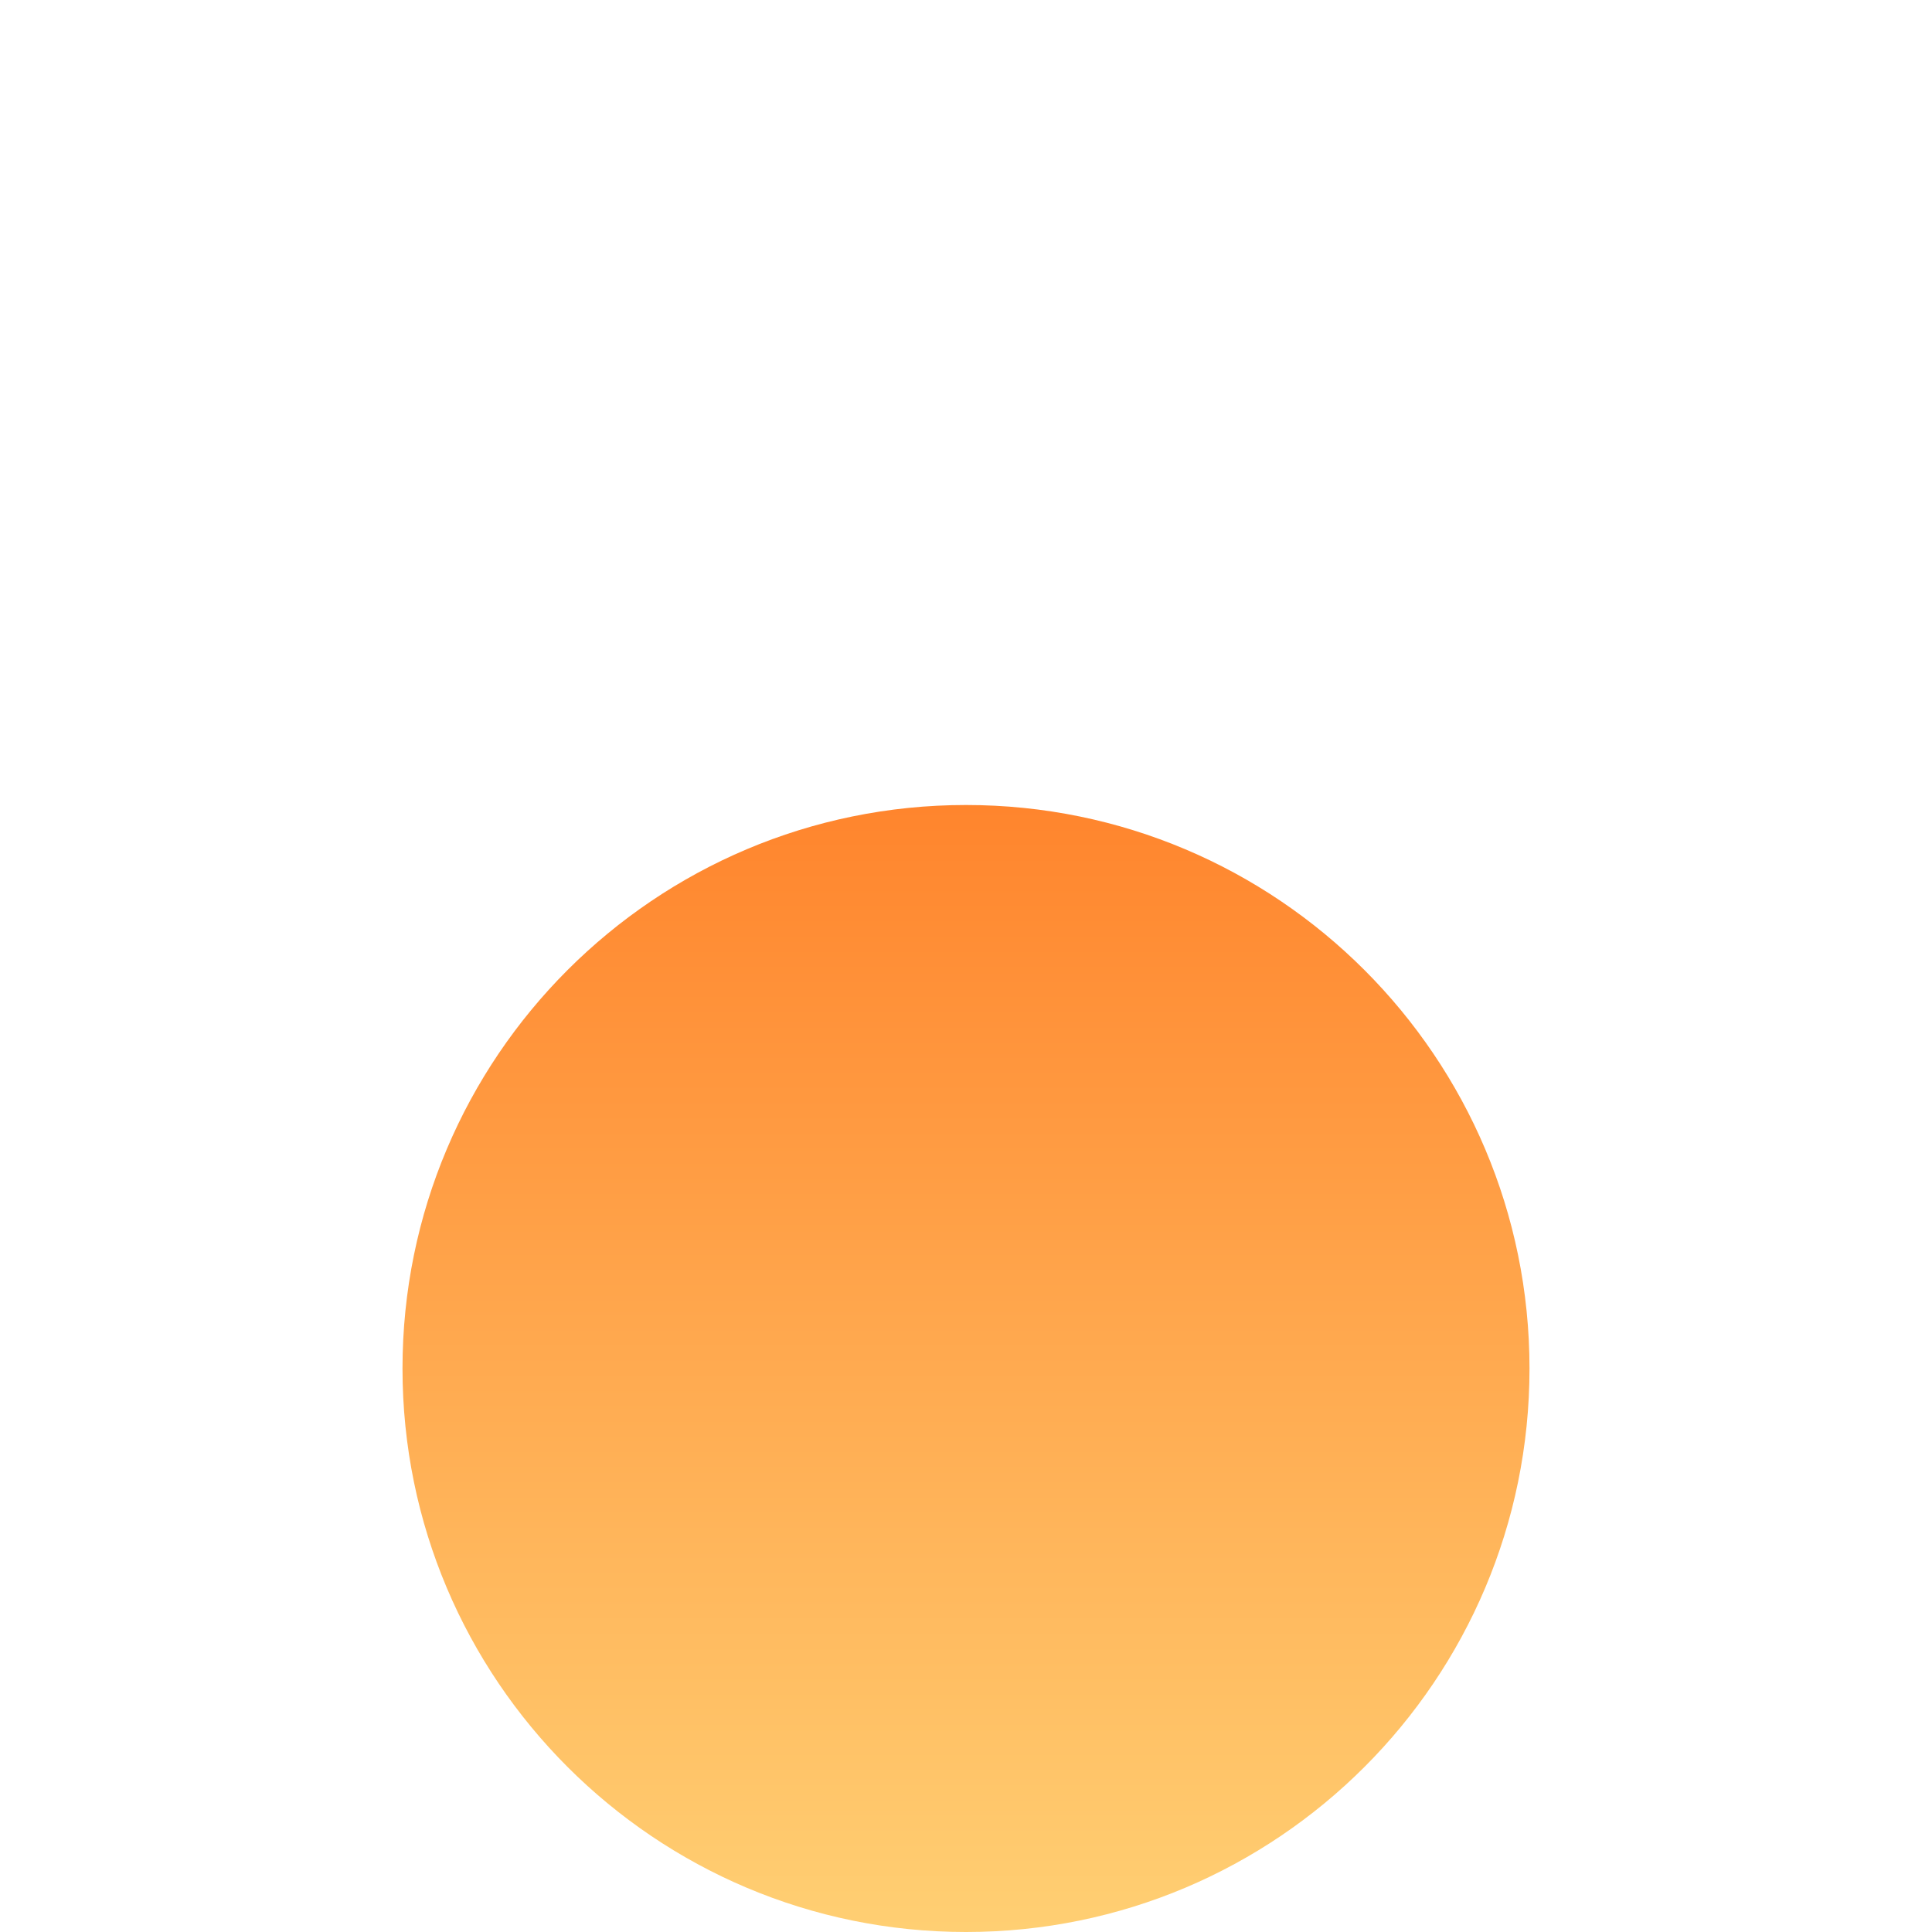
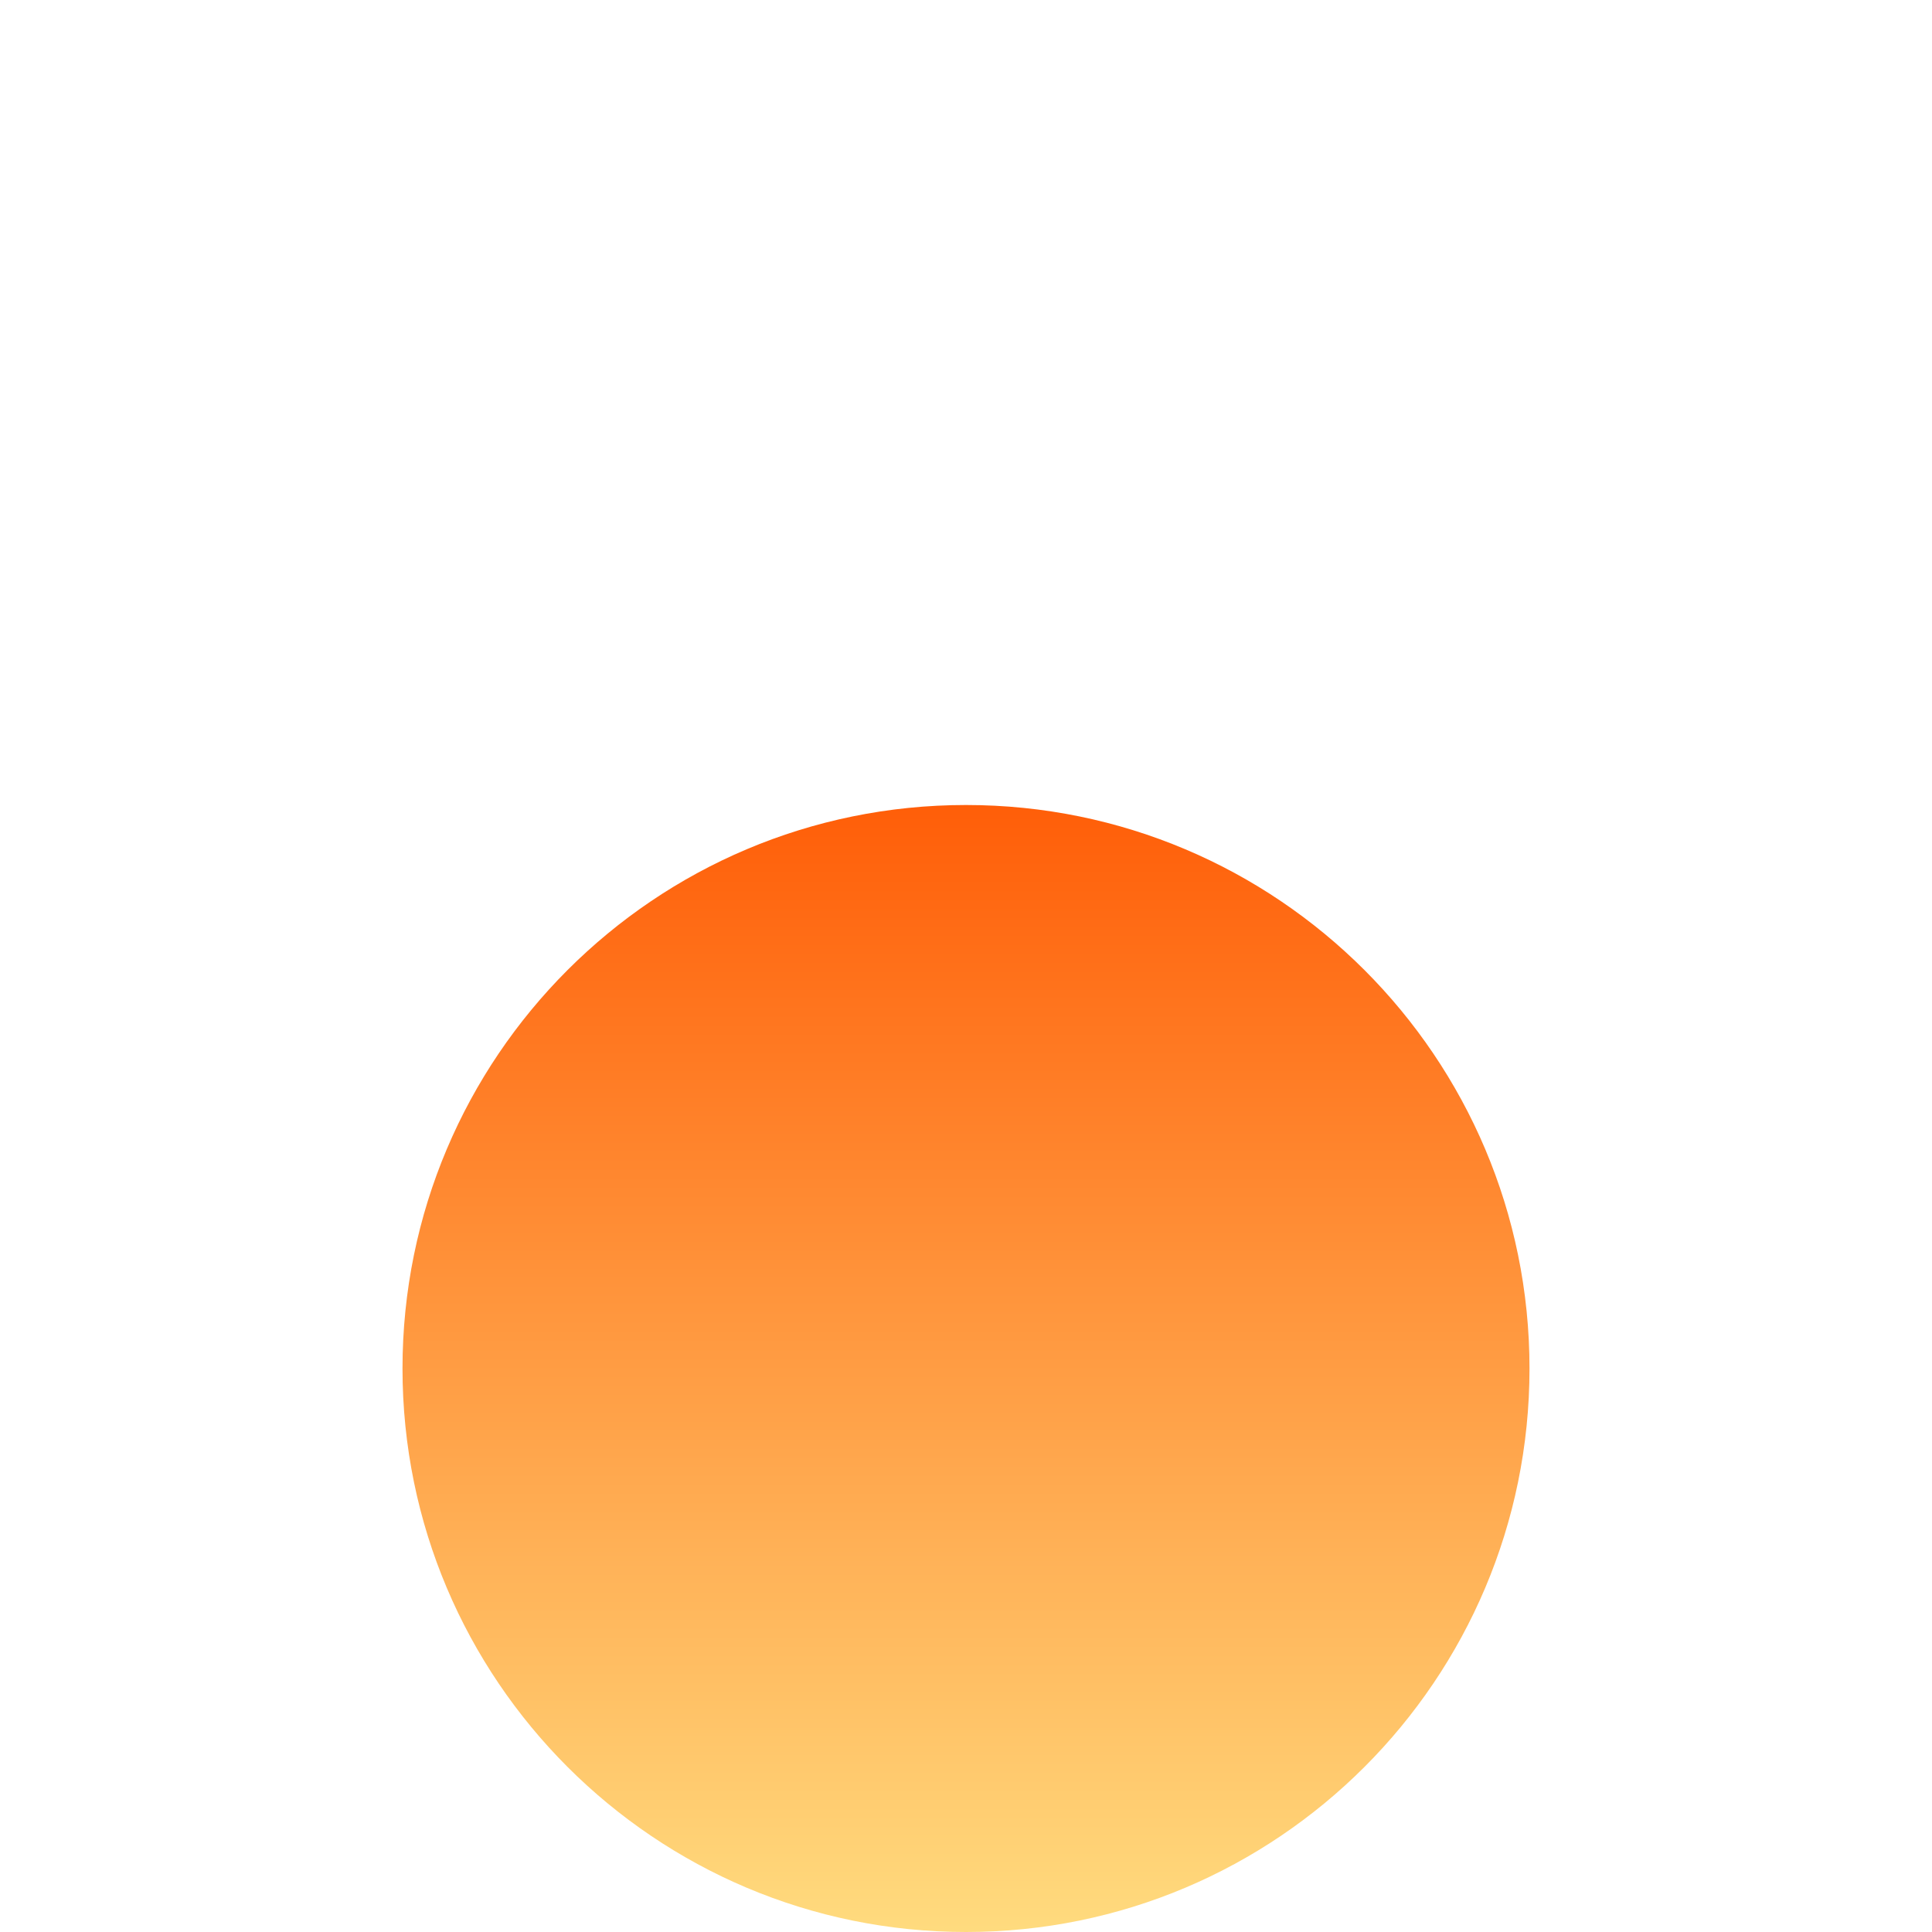
<svg xmlns="http://www.w3.org/2000/svg" xmlns:xlink="http://www.w3.org/1999/xlink" version="1.1" width="24" height="24" id="svg2">
  <defs id="defs3">
    <linearGradient id="linearGradient3796">
      <stop style="stop-color:#f50;stop-opacity:1;" offset="0" id="stop3798" />
      <stop style="stop-color:#ffffa0;stop-opacity:1" offset="1" id="stop3800" />
    </linearGradient>
-     <linearGradient id="linearGradient3786">
-       <stop style="stop-color:#ffffff;stop-opacity:1;" offset="0" id="stop3788" />
-       <stop id="stop3790" offset="0.4" style="stop-color:#ffffff;stop-opacity:1;" />
-       <stop style="stop-color:#ffffff;stop-opacity:0;" offset="1" id="stop3792" />
-     </linearGradient>
-     <radialGradient xlink:href="#linearGradient3786" id="radialGradient3776" cx="12" cy="12" fx="12" fy="12" r="10" gradientUnits="userSpaceOnUse" gradientTransform="matrix(0.9,0,0,0.9,1.2,1.2)" />
-     <linearGradient xlink:href="#linearGradient3796" id="linearGradient3802" x1="12" y1="-4" x2="12" y2="28" gradientUnits="userSpaceOnUse" />
+     <linearGradient xlink:href="#linearGradient3796" id="linearGradient3802" x1="12" y1="4" x2="12" y2="23" gradientUnits="userSpaceOnUse" />
  </defs>
-   <path transform="translate(0,5)" style="color:#000000;fill:none;stroke:url(#radialGradient3776);stroke-width:10;stroke-linecap:round;stroke-linejoin:round;stroke-miterlimit:4;stroke-opacity:1;stroke-dasharray:none;stroke-dashoffset:15;marker:none;visibility:visible;display:inline;overflow:visible;enable-background:accumulate" id="path3000" d="M 22,12 A 10,10 0 1 1 2,12 10,10 0 1 1 22,12 z" />
-   <path transform="translate(0,5)" d="M 19,12 A 7,7 0 1 1 5,12 7,7 0 1 1 19,12 z" id="path3794" style="color:#000000;fill:url(#linearGradient3802);fill-opacity:1;fill-rule:nonzero;stroke:none;stroke-width:0;marker:none;visibility:visible;display:inline;overflow:visible;enable-background:accumulate" />
+   <path transform="translate(0,5)" d="M 19,12 A 7,7 0 1 1 5,12 7,7 0 1 1 19,12 z" id="path3794" style="color:#000000;fill:url(#linearGradient3802);fill-opacity:1;fill-rule:nonzero;stroke:none;stroke-width:0;marker:none;visibility:visible;display:inline;overflow:visible;enable-background:accumulate;stroke-miterlimit:4;stroke-dasharray:none;stroke-opacity:0.392" />
</svg>
